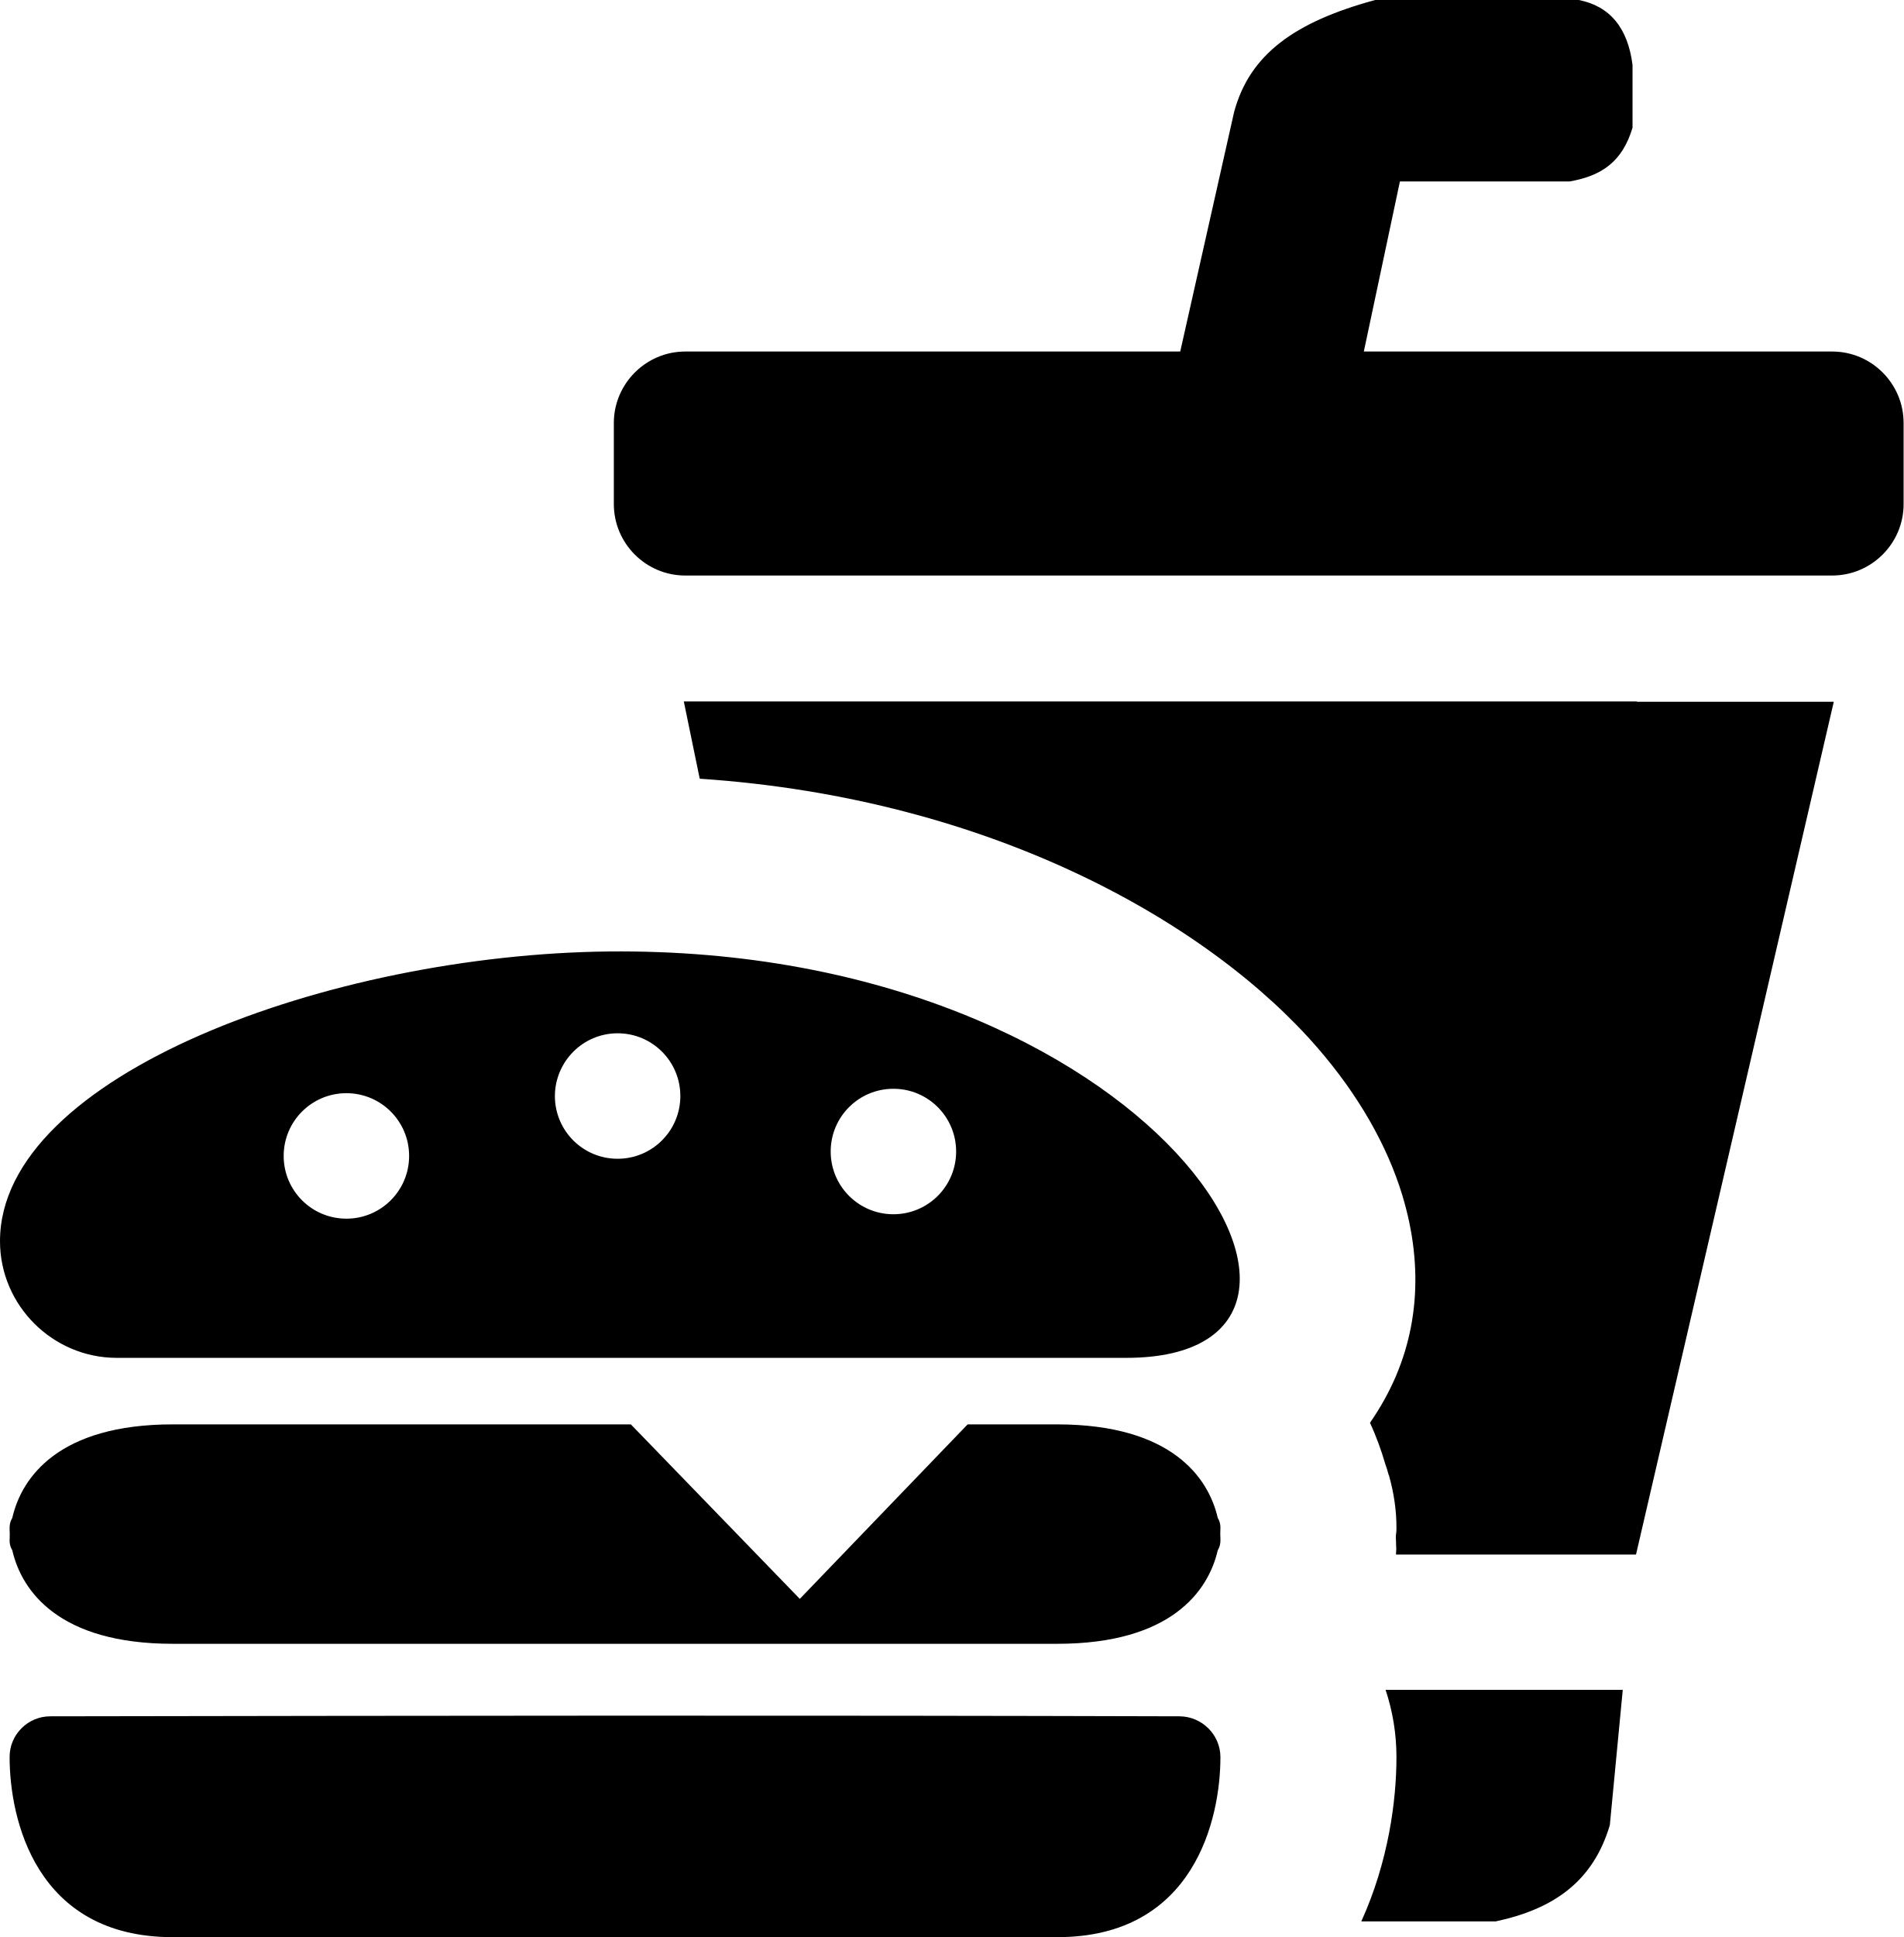
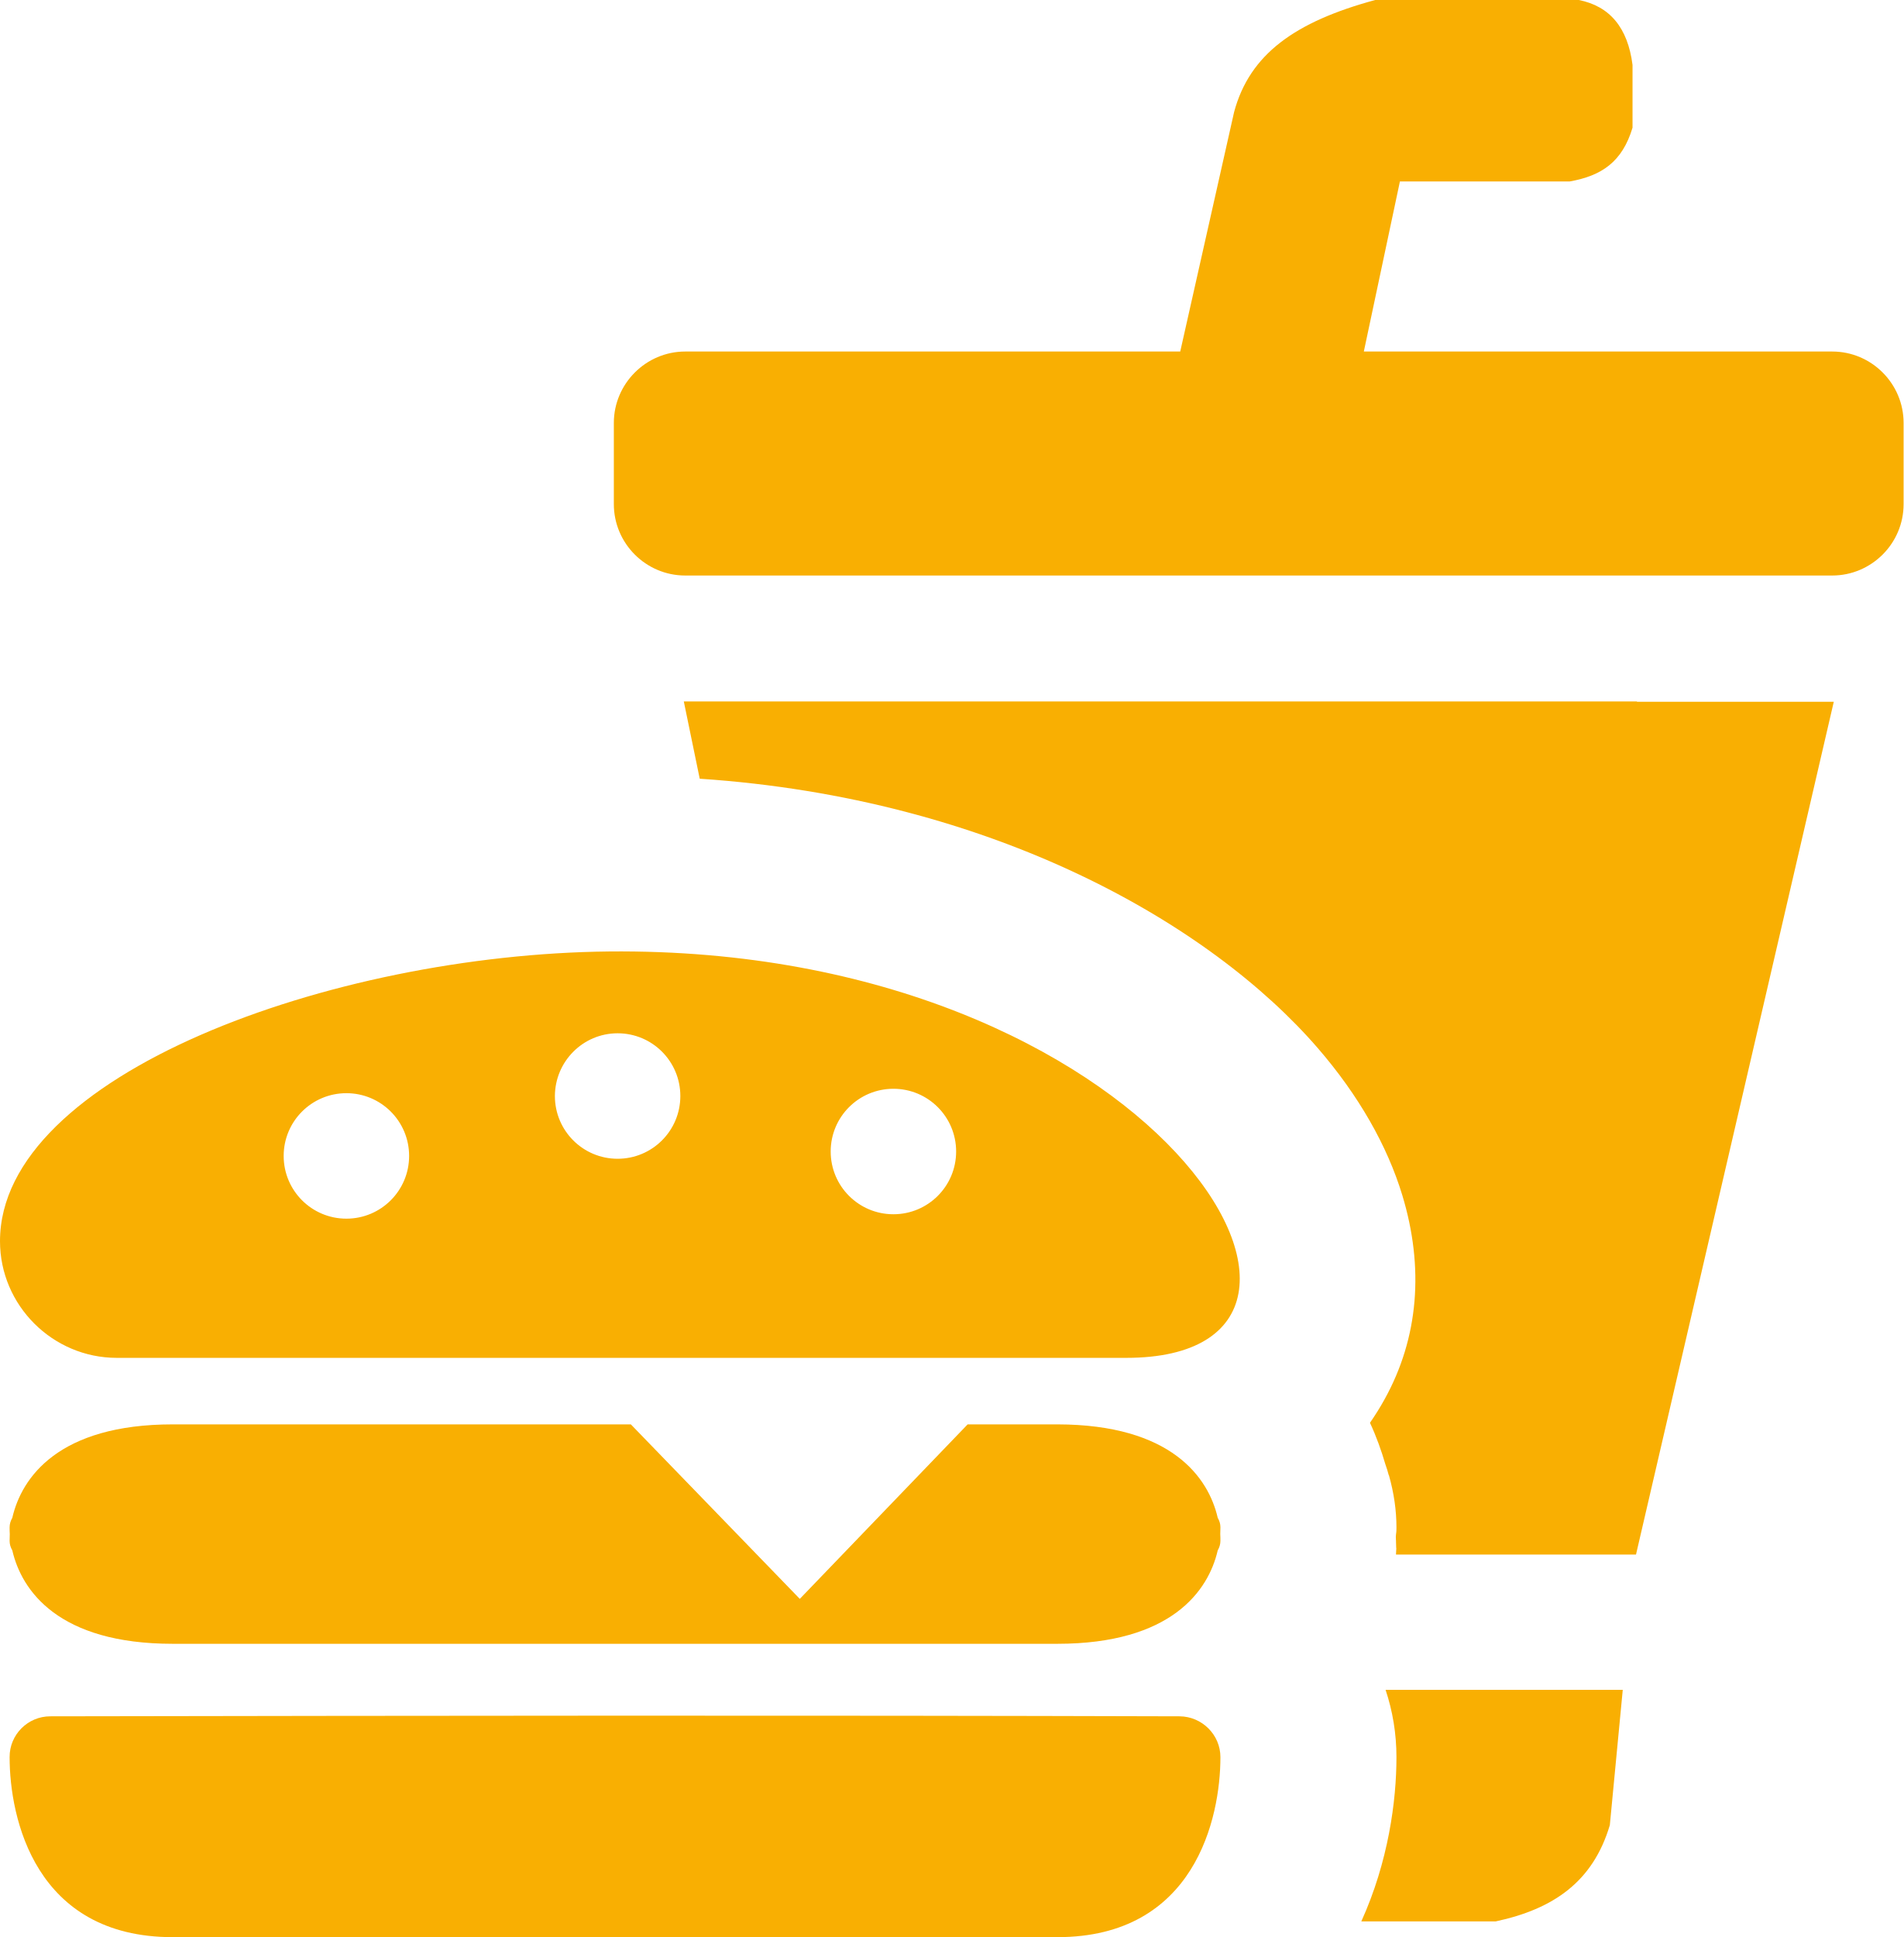
<svg xmlns="http://www.w3.org/2000/svg" version="1.1" id="Layer_1" x="0px" y="0px" viewBox="0 0 120.79 122.88" style="enable-background:new 0 0 120.79 122.88" xml:space="preserve">
  <style type="text/css">
	.st0{fill-rule:evenodd;clip-rule:evenodd;}
</style>
  <g>
-     <path class="st0" d="M103.87,44.5h-48H43.39l1.01,4.9c18.68,1.25,32.45,9.27,39.21,17.08c2.6,3,4.42,6.21,5.37,9.34 c1.39,4.58,1.05,9.04-1.13,12.96c-0.28,0.51-0.59,1-0.92,1.48c0.41,0.88,0.72,1.76,0.97,2.61c0.08,0.23,0.16,0.47,0.22,0.71l0.01,0 c0.32,1.13,0.48,2.23,0.48,3.32c0,0.38-0.02,0.26-0.04,0.59l0.01,0.27h0.03c0-0.18,0-0.29,0,0c0,0.28-0.01,0.57-0.03,0.86h15.23 l12.55-54.1H103.87L103.87,44.5L103.87,44.5z M3.19,108.88c23.89-0.04,47.77-0.07,71.66,0c1.42,0.01,2.59,1.17,2.59,2.59 c0,3.86-1.62,11.42-10.35,11.42c-18.71,0-37.42,0-56.13,0c-8.73,0-10.35-7.55-10.35-11.42C0.6,110.04,1.77,108.88,3.19,108.88 L3.19,108.88L3.19,108.88z M56.69,69.07c2.2,0,3.98,1.78,3.98,3.98c0,2.2-1.78,3.98-3.98,3.98c-2.2,0-3.98-1.78-3.98-3.98 C52.71,70.85,54.49,69.07,56.69,69.07L56.69,69.07L56.69,69.07z M21.98,69.35c2.2,0,3.98,1.78,3.98,3.98c0,2.2-1.78,3.98-3.98,3.98 c-2.2,0-3.98-1.78-3.98-3.98S19.78,69.35,21.98,69.35L21.98,69.35L21.98,69.35z M39.19,65.55c2.2,0,3.98,1.78,3.98,3.98 c0,2.2-1.78,3.98-3.98,3.98c-2.2,0-3.98-1.78-3.98-3.98C35.22,67.33,37,65.55,39.19,65.55L39.19,65.55L39.19,65.55z M71.47,86.14 H7.41c-4.07,0-7.41-3.33-7.41-7.4l0,0c0-10.54,21.01-18.2,38.64-18.38C73.35,60.01,88.92,86.14,71.47,86.14L71.47,86.14 L71.47,86.14z M77.27,96.29c0.11,0.19,0.17,0.38,0.17,0.6c0,0.13-0.01,0.28-0.01,0.43c0.01,0.15,0.01,0.29,0.01,0.43 c0,0.21-0.06,0.41-0.17,0.6c-0.59,2.57-2.95,5.93-10.18,5.93c-18.71,0-37.42,0-56.13,0c-7.24,0-9.59-3.36-10.18-5.93 c-0.11-0.19-0.17-0.38-0.17-0.6c0-0.13,0.01-0.28,0.01-0.43c-0.01-0.15-0.01-0.29-0.01-0.43c0-0.21,0.06-0.41,0.17-0.6 c0.59-2.57,2.94-5.93,10.18-5.93h29.07l10.72,11.07l10.65-11.07h5.7C74.33,90.37,76.68,93.73,77.27,96.29L77.27,96.29L77.27,96.29z M88.57,97.75c0.02,0.87,0.03,0.32,0.03,0H88.57L88.57,97.75z M43.48,22.3h31.41l3.42-15.2c0.99-3.67,3.87-5.72,8.95-7.1 c4.31,0,8.62,0,12.92,0c1.97,0.39,3.11,1.76,3.41,4.12c0,1.33,0,2.65,0,3.98c-0.65,2.17-1.96,3.05-3.98,3.41H88.83l-2.29,10.79 h29.72c2.5,0,4.53,2.04,4.53,4.53v5.15c0,2.5-2.04,4.53-4.53,4.53H43.48c-2.5,0-4.53-2.04-4.53-4.53v-5.15 C38.95,24.34,40.99,22.3,43.48,22.3L43.48,22.3L43.48,22.3z M86.38,121.89h5.41h3.12c3.64-0.78,6.17-2.5,7.24-6.11l0.82-8.58H87.92 c0.45,1.35,0.69,2.78,0.69,4.27C88.61,114.23,88.1,118.1,86.38,121.89L86.38,121.89z" />
+     <path class="st0" fill="#F9AF02" d="M103.87,44.5h-48H43.39l1.01,4.9c18.68,1.25,32.45,9.27,39.21,17.08c2.6,3,4.42,6.21,5.37,9.34 c1.39,4.58,1.05,9.04-1.13,12.96c-0.28,0.51-0.59,1-0.92,1.48c0.41,0.88,0.72,1.76,0.97,2.61c0.08,0.23,0.16,0.47,0.22,0.71l0.01,0 c0.32,1.13,0.48,2.23,0.48,3.32c0,0.38-0.02,0.26-0.04,0.59l0.01,0.27h0.03c0-0.18,0-0.29,0,0c0,0.28-0.01,0.57-0.03,0.86h15.23 l12.55-54.1H103.87L103.87,44.5L103.87,44.5z M3.19,108.88c23.89-0.04,47.77-0.07,71.66,0c1.42,0.01,2.59,1.17,2.59,2.59 c0,3.86-1.62,11.42-10.35,11.42c-18.71,0-37.42,0-56.13,0c-8.73,0-10.35-7.55-10.35-11.42C0.6,110.04,1.77,108.88,3.19,108.88 L3.19,108.88L3.19,108.88z M56.69,69.07c2.2,0,3.98,1.78,3.98,3.98c0,2.2-1.78,3.98-3.98,3.98c-2.2,0-3.98-1.78-3.98-3.98 C52.71,70.85,54.49,69.07,56.69,69.07L56.69,69.07L56.69,69.07z M21.98,69.35c2.2,0,3.98,1.78,3.98,3.98c0,2.2-1.78,3.98-3.98,3.98 c-2.2,0-3.98-1.78-3.98-3.98S19.78,69.35,21.98,69.35L21.98,69.35L21.98,69.35z M39.19,65.55c2.2,0,3.98,1.78,3.98,3.98 c0,2.2-1.78,3.98-3.98,3.98c-2.2,0-3.98-1.78-3.98-3.98C35.22,67.33,37,65.55,39.19,65.55L39.19,65.55L39.19,65.55z M71.47,86.14 H7.41c-4.07,0-7.41-3.33-7.41-7.4l0,0c0-10.54,21.01-18.2,38.64-18.38C73.35,60.01,88.92,86.14,71.47,86.14L71.47,86.14 L71.47,86.14z M77.27,96.29c0.11,0.19,0.17,0.38,0.17,0.6c0,0.13-0.01,0.28-0.01,0.43c0.01,0.15,0.01,0.29,0.01,0.43 c0,0.21-0.06,0.41-0.17,0.6c-0.59,2.57-2.95,5.93-10.18,5.93c-18.71,0-37.42,0-56.13,0c-7.24,0-9.59-3.36-10.18-5.93 c-0.11-0.19-0.17-0.38-0.17-0.6c0-0.13,0.01-0.28,0.01-0.43c-0.01-0.15-0.01-0.29-0.01-0.43c0-0.21,0.06-0.41,0.17-0.6 c0.59-2.57,2.94-5.93,10.18-5.93h29.07l10.72,11.07l10.65-11.07h5.7C74.33,90.37,76.68,93.73,77.27,96.29L77.27,96.29L77.27,96.29z M88.57,97.75c0.02,0.87,0.03,0.32,0.03,0H88.57L88.57,97.75z M43.48,22.3h31.41l3.42-15.2c0.99-3.67,3.87-5.72,8.95-7.1 c4.31,0,8.62,0,12.92,0c1.97,0.39,3.11,1.76,3.41,4.12c0,1.33,0,2.65,0,3.98c-0.65,2.17-1.96,3.05-3.98,3.41H88.83l-2.29,10.79 h29.72c2.5,0,4.53,2.04,4.53,4.53v5.15c0,2.5-2.04,4.53-4.53,4.53H43.48c-2.5,0-4.53-2.04-4.53-4.53v-5.15 C38.95,24.34,40.99,22.3,43.48,22.3L43.48,22.3L43.48,22.3z M86.38,121.89h5.41h3.12c3.64-0.78,6.17-2.5,7.24-6.11l0.82-8.58H87.92 c0.45,1.35,0.69,2.78,0.69,4.27C88.61,114.23,88.1,118.1,86.38,121.89L86.38,121.89z" />
  </g>
</svg>
